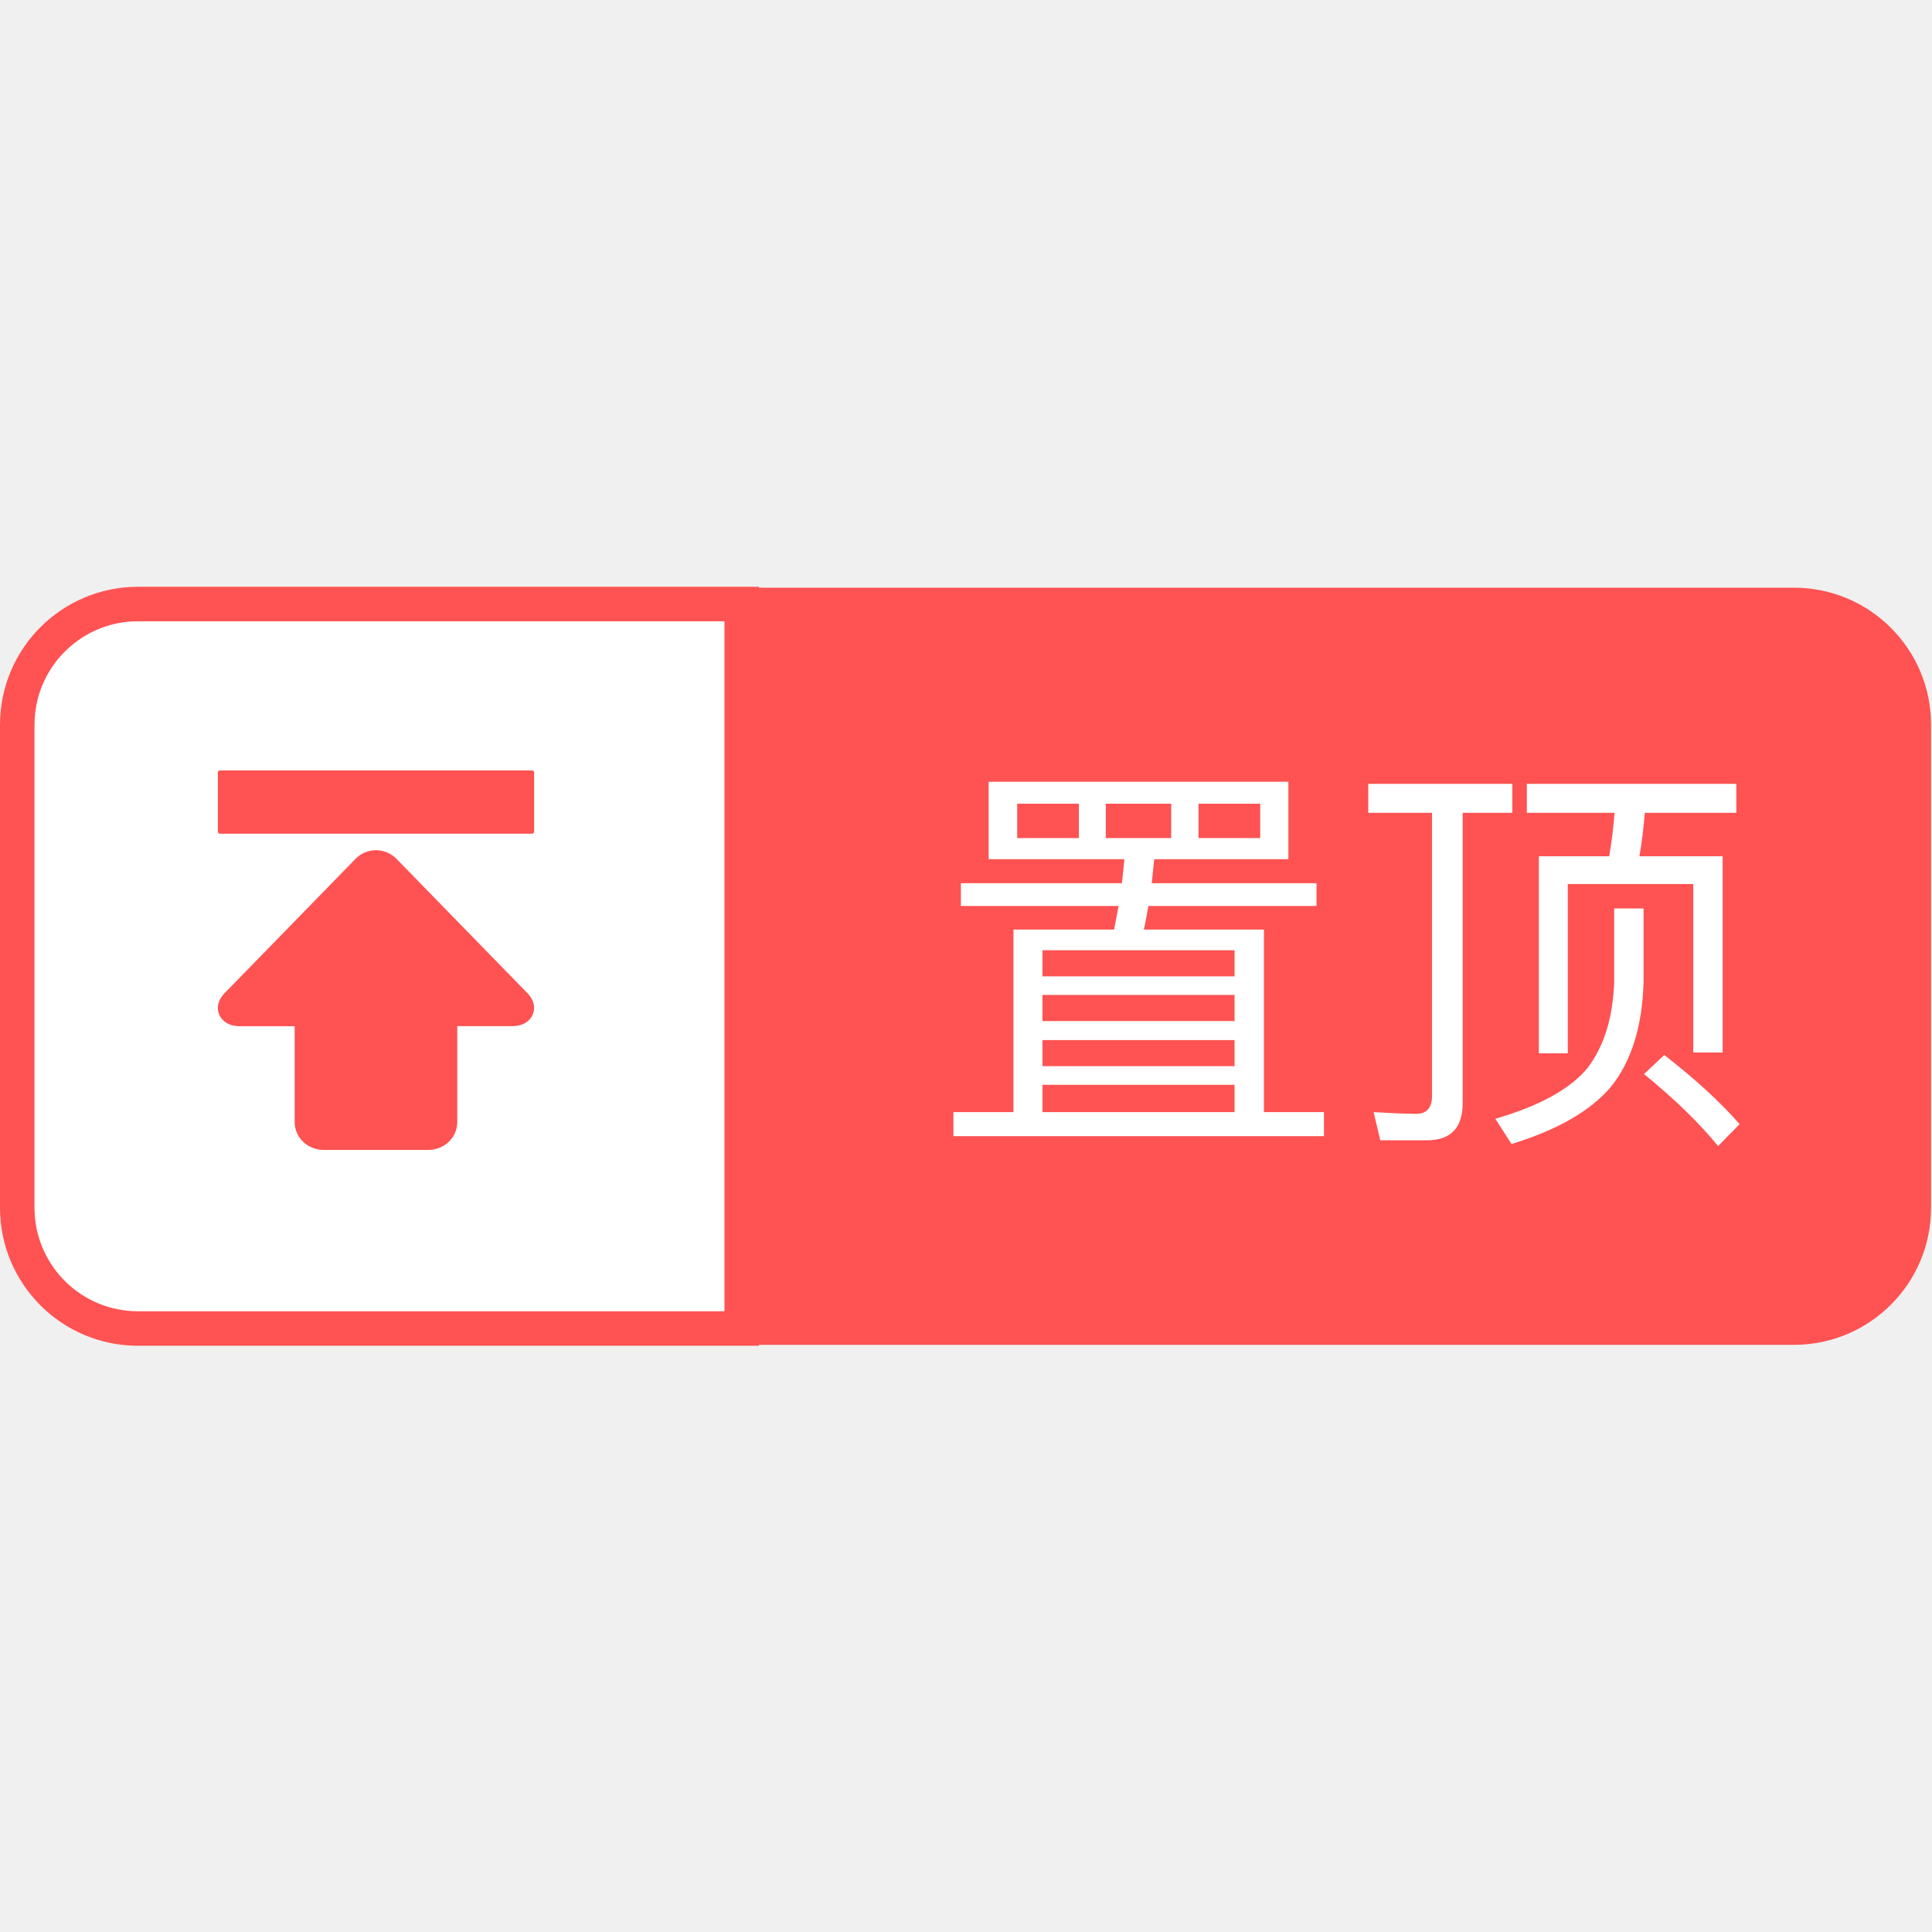
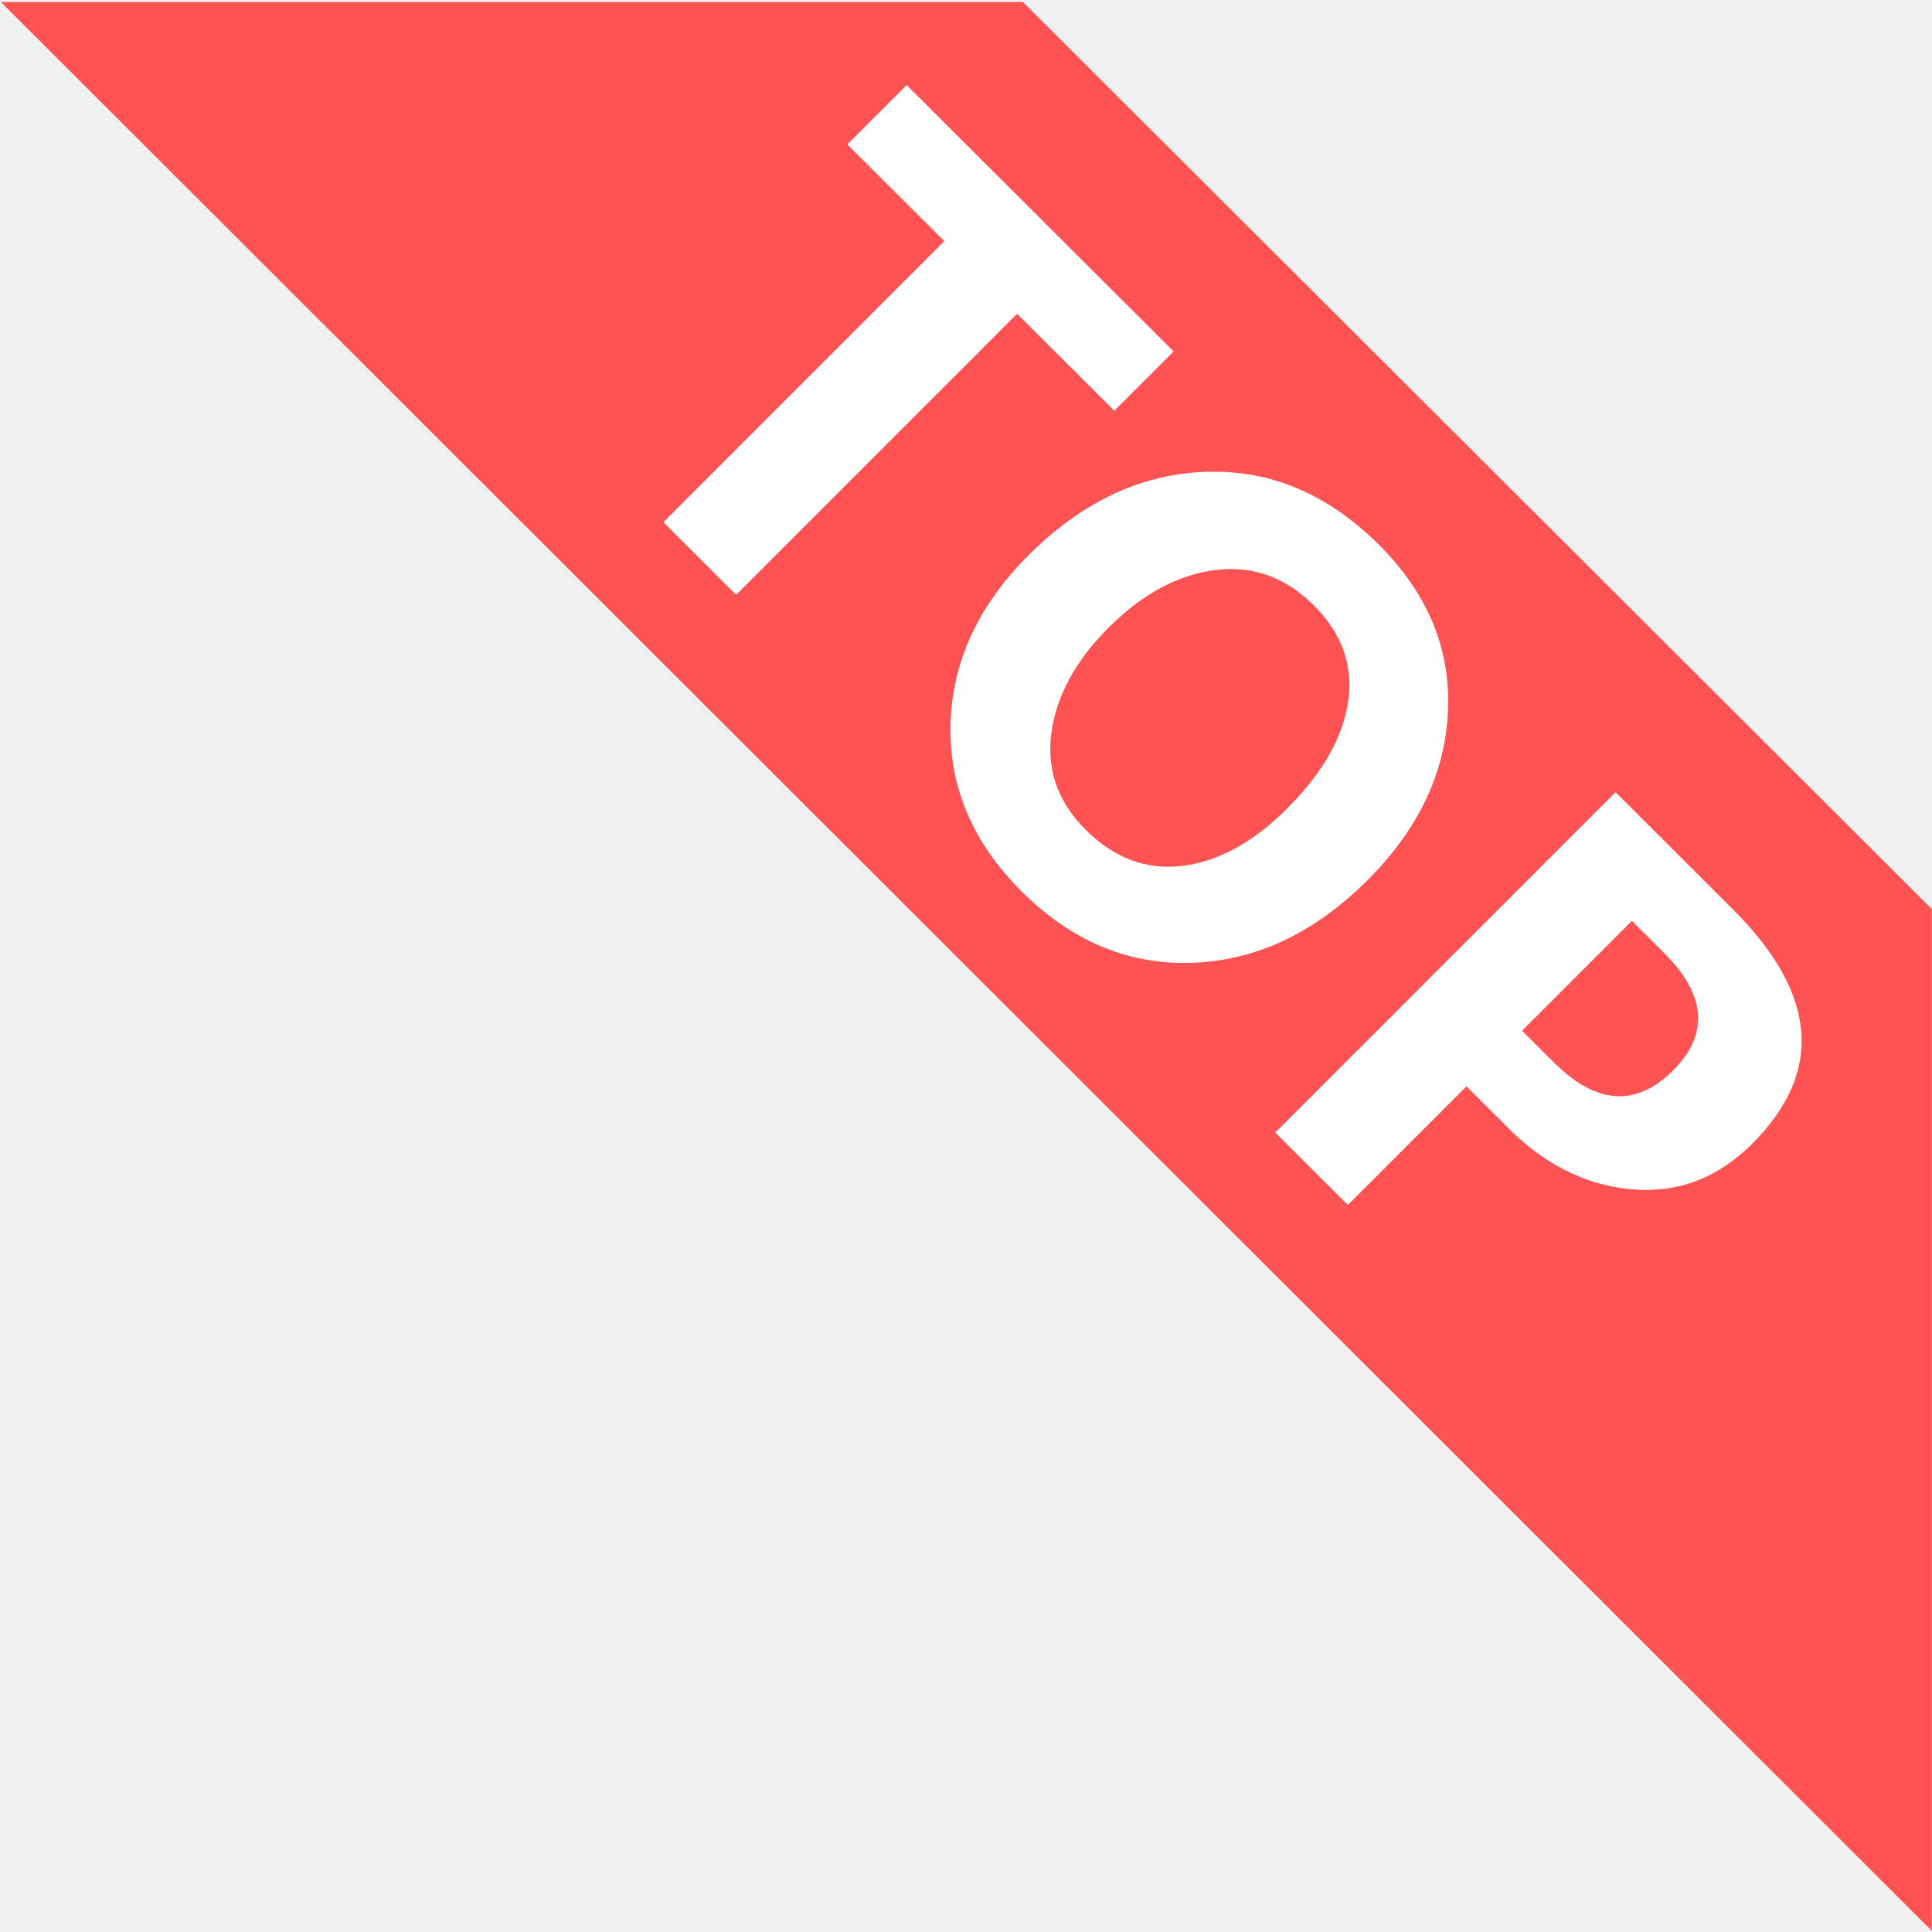
- <svg xmlns="http://www.w3.org/2000/svg" viewBox="0 0 1024 1024" version="1.1" width="48">
-   <path d="M73.143 311h329.143v402.286H73.143C32.747 713.286 0 680.539 0 640.143v-256C0 343.747 32.747 311 73.143 311z" fill="#ffffff" />
-   <path d="M402.286 311v402.286H73.143C32.747 713.286 0 680.539 0 640.143v-256C0 343.747 32.747 311 73.143 311h329.143zM384 695V329.286H73.143c-29.215 0-53.096 22.837-54.764 51.634l-0.093 3.223v256c0 29.215 22.837 53.095 51.634 54.764l3.223 0.093H384z" fill="#ff5252" />
-   <path d="M950.857 311.5H394.443v401.286h556.414c20.06 0 38.22-8.131 51.366-21.277s21.277-31.306 21.277-51.366v-256c0-20.06-8.13-38.22-21.277-51.366-13.145-13.146-31.306-21.277-51.366-21.277z" fill="#ff5252" />
-   <path d="M701.733 602.182v-12.727h-31.818v-96.768h-63.634c0.878-3.95 1.536-8.119 2.414-12.508h89.088v-12.068H610.45l1.317-12.727h71.095v-41.033H523.995v41.033h71.973l-1.317 12.727h-85.357v12.068h83.602l-2.414 12.508h-53.32v96.768h-31.818v12.727h196.389zM667.94 444.193h-32.695v-18.212h32.695v18.212z m-47.178 0h-34.67v-18.212h34.67v18.212z m-48.932 0h-32.695v-18.212h32.695v18.212z m82.505 73.29H552.521v-13.825h101.815v13.824z m0 23.698H552.521v-13.824h101.815v13.824z m0 23.917H552.521v-13.824h101.815v13.824z m0 24.357H552.521v-14.482h101.815v14.482z m176.64-31.159V468.55h66.487v89.307h15.58V453.848h-44.106c1.317-7.46 2.194-15.14 2.853-23.04h48.493v-15.36h-111.03v15.36h46.518c-0.658 7.9-1.536 15.58-2.852 23.04h-37.303v104.448h15.36z m-74.606 46.08c12.508 0 18.871-6.583 18.871-19.53V430.809h26.332v-15.36H725.21v15.36h33.792v150.09c0 6.143-2.852 9.435-8.118 9.435-7.242 0-14.922-0.44-22.821-0.878l3.51 14.921h24.796z m44.764 1.975c24.356-7.46 41.91-17.554 52.663-30.281 10.971-13.605 16.676-32.256 17.334-55.516v-39.058h-15.579v39.058c-0.658 18.652-5.266 33.792-14.043 45.422-9.216 11.19-25.454 20.187-48.933 26.99l8.558 13.385z m109.495 1.097l11.41-11.63c-10.752-12.288-24.137-24.356-39.936-36.644l-10.752 10.093c16.676 13.605 29.623 26.332 39.278 38.181z" fill="#FFFFFF" />
-   <path d="M199.295 450.63c4.067 0 8.002 1.69 10.832 4.562L279.45 526.3c4.996 5.154 3.67 9.844 2.83 11.619-0.796 1.816-3.493 5.957-10.876 5.957h-28.87c-0.09 0-0.178 0.084-0.178 0.169v50.785c0 8.07-6.897 14.66-15.341 14.66h-55.487c-8.444 0-15.341-6.59-15.341-14.66v-50.743c0-0.084-0.089-0.169-0.177-0.169h-28.87c-7.384 0-10.081-4.183-10.877-5.957-0.796-1.775-2.166-6.507 2.874-11.661l69.325-71.108c2.83-2.915 6.764-4.563 10.832-4.563z m82.798-42.282a1 1 0 0 1 1 1v31.524a1 1 0 0 1-1 1H116.474a1 1 0 0 1-1-1v-31.524a1 1 0 0 1 1-1h165.619z" fill="#ff5252" />
+ <svg xmlns="http://www.w3.org/2000/svg" viewBox="0 0 1024 1024" version="1.1">
+   <path d="M1023.915 481.86L542.157 1.075H0.478l1023.437 1022.345z" fill="#FF5252" />
+   <path d="M590.609 217.719l-51.541-51.405-148.907 148.958-38.571-38.502 148.907-148.958-51.422-51.285 31.437-31.437 141.534 141.175-31.437 31.454z m-45.568 76.646c28.245-28.262 59.511-43.008 93.764-44.288 34.253-1.263 64.939 11.639 92.075 38.69 25.805 25.737 37.99 55.04 36.574 87.893-1.399 32.87-15.582 62.771-42.513 89.702-28.092 28.109-59.085 42.752-92.945 43.947-33.86 1.195-64.051-11.435-90.556-37.888-25.89-25.805-38.434-55.262-37.632-88.354 0.785-33.092 14.541-62.976 41.233-89.702z m42.564 38.263c-17.545 17.545-27.648 36.113-30.327 55.706-2.662 19.593 3.396 36.762 18.159 51.49 15.087 15.036 32.154 21.402 51.217 19.115 19.063-2.321 37.615-12.459 55.62-30.481 18.773-18.773 29.542-37.717 32.29-56.764 2.731-19.046-3.311-35.977-18.159-50.773-15.07-15.053-32.546-21.299-52.395-18.773-19.831 2.543-38.639 12.698-56.405 30.481z m189.662 243.149l-62.874 62.874-38.485-38.366 180.361-180.395 62.123 61.986c44.937 44.8 48.384 86.238 10.359 124.279-18.483 18.483-40.073 26.522-64.768 24.132-24.695-2.389-47.002-13.978-66.901-34.748l-19.814-19.763z m87.671-87.706l-58.214 58.231 16.674 16.64c22.613 22.545 43.742 24.013 63.386 4.369 19.166-19.166 17.562-39.936-4.83-62.259l-17.015-16.981z" fill="#FFFFFF" />
</svg>
